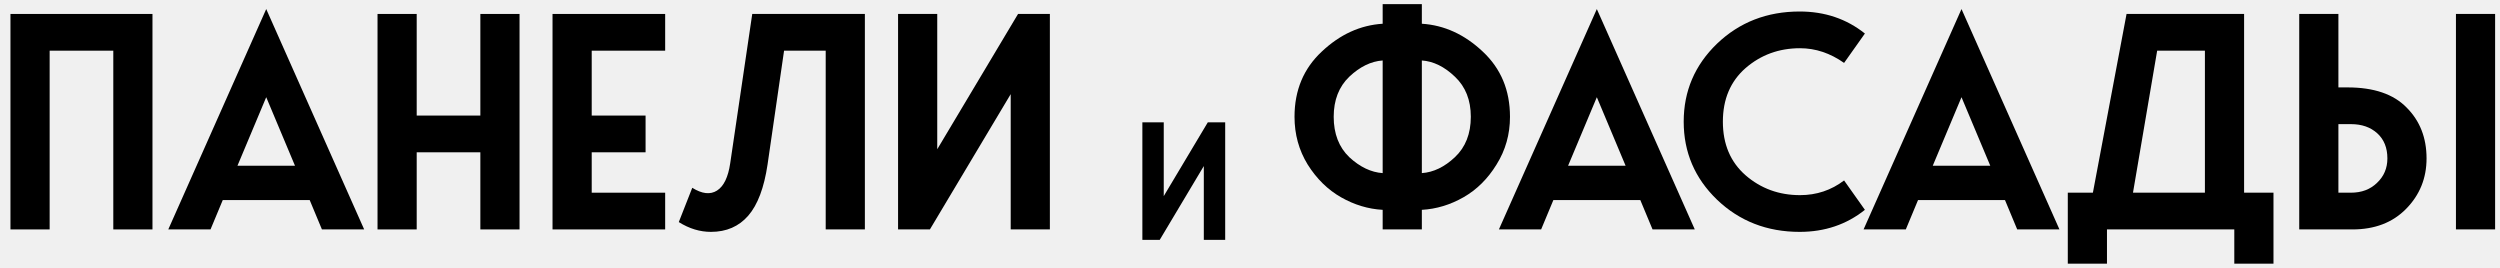
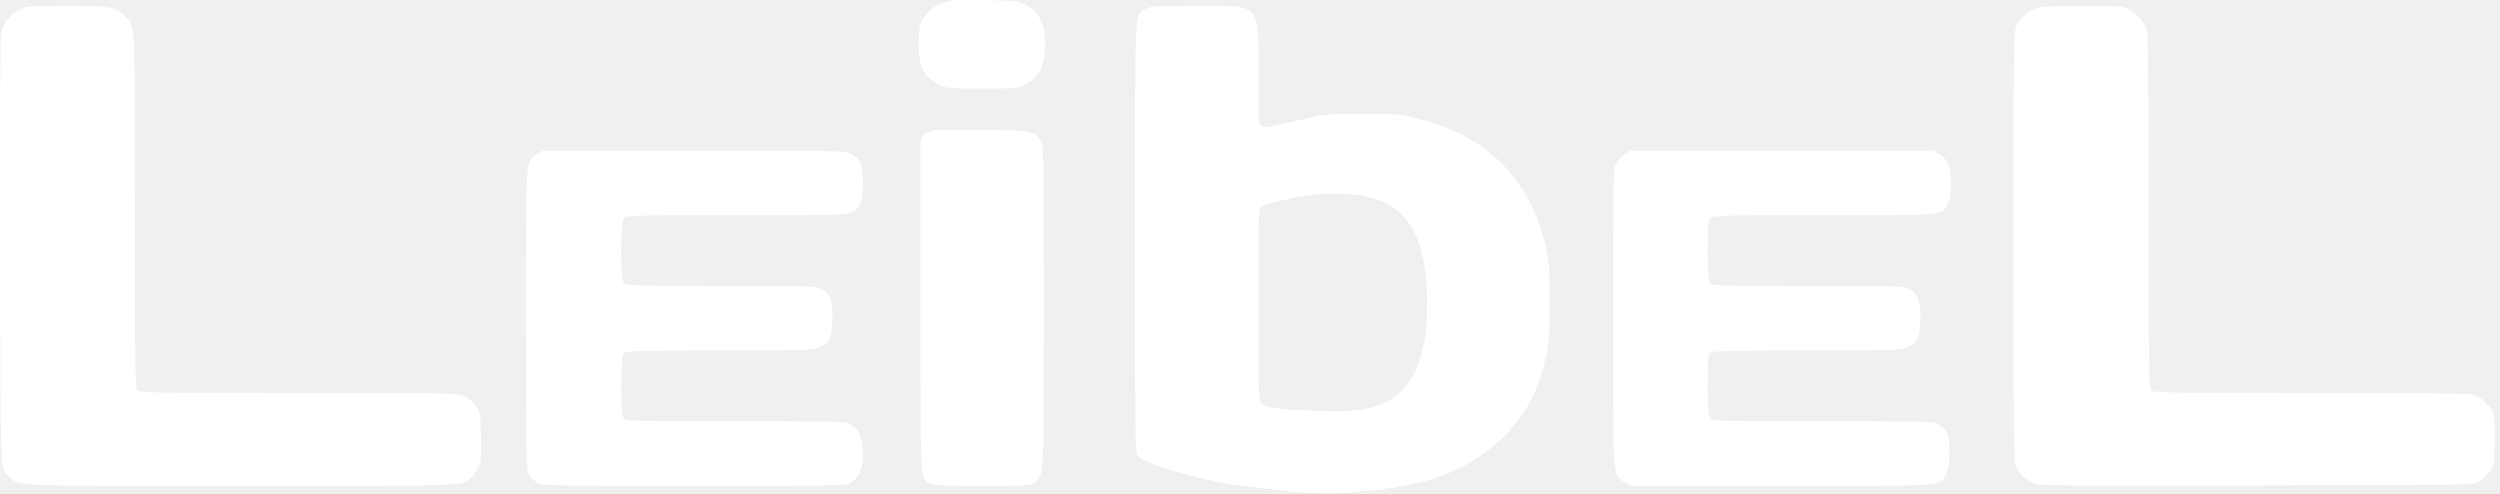
- <svg width="196" height="21" viewBox="0 0 196 21">
-   <path d="M183.331 6.853H184.051C186.115 6.853 187.659 7.381 188.682 8.436C189.722 9.476 190.242 10.804 190.242 12.42C190.242 13.971 189.706 15.291 188.634 16.379C187.579 17.451 186.179 17.987 184.435 17.987H180.26V1.094H183.331V6.853ZM195.617 17.987H192.546V1.094H195.617V17.987ZM183.331 15.107H184.315C185.147 15.107 185.827 14.851 186.355 14.339C186.899 13.827 187.171 13.188 187.171 12.42C187.171 11.588 186.907 10.932 186.379 10.452C185.851 9.972 185.163 9.732 184.315 9.732H183.331V15.107Z" />
-   <path d="M175.937 15.107H178.241V20.674H175.169V17.987H165.187V20.674H162.115V15.107H164.083L166.722 1.094H175.937V15.107ZM167.226 15.107H172.865V3.973H169.122L167.226 15.107Z" />
-   <path d="M158.149 17.987L157.19 15.683H150.375L149.415 17.987H146.104L153.782 0.71L161.461 17.987H158.149ZM151.527 12.996H156.038L153.782 7.62L151.527 12.996Z" />
-   <path d="M141.12 15.299C142.416 15.299 143.568 14.915 144.576 14.147L146.208 16.451C144.768 17.603 143.064 18.179 141.096 18.179C138.537 18.179 136.377 17.339 134.618 15.659C132.874 13.979 132.002 11.94 132.002 9.54C132.002 7.141 132.874 5.101 134.618 3.421C136.377 1.741 138.537 0.902 141.096 0.902C143.064 0.902 144.768 1.478 146.208 2.629L144.576 4.933C143.488 4.165 142.336 3.781 141.12 3.781C139.473 3.781 138.049 4.301 136.849 5.341C135.665 6.381 135.073 7.78 135.073 9.54C135.073 11.3 135.665 12.7 136.849 13.739C138.049 14.779 139.473 15.299 141.12 15.299Z" />
-   <path d="M129.56 17.987L128.6 15.683H121.785L120.825 17.987H117.514L125.192 0.71L132.871 17.987H129.56ZM122.937 12.996H127.448L125.192 7.62L122.937 12.996Z" />
-   <path d="M118.383 9.156C118.383 10.532 118.031 11.78 117.328 12.9C116.64 14.019 115.776 14.875 114.736 15.467C113.696 16.059 112.608 16.387 111.473 16.451V17.987H108.401V16.451C107.265 16.387 106.177 16.059 105.138 15.467C104.098 14.875 103.226 14.019 102.522 12.9C101.834 11.78 101.49 10.532 101.49 9.156C101.49 7.077 102.202 5.373 103.626 4.045C105.05 2.701 106.641 1.973 108.401 1.861V0.326H111.473V1.861C113.232 1.973 114.824 2.701 116.248 4.045C117.671 5.373 118.383 7.077 118.383 9.156ZM108.401 13.572V4.741C107.489 4.805 106.617 5.229 105.786 6.013C104.97 6.797 104.562 7.844 104.562 9.156C104.562 10.484 104.97 11.54 105.786 12.324C106.617 13.092 107.489 13.508 108.401 13.572ZM111.473 4.741V13.572C112.384 13.508 113.248 13.092 114.064 12.324C114.896 11.54 115.312 10.484 115.312 9.156C115.312 7.844 114.896 6.797 114.064 6.013C113.248 5.229 112.384 4.805 111.473 4.741Z" />
-   <path d="M91.238 9.589V15.374L94.693 9.589H96.055V18.803H94.379V13.018L90.924 18.803H89.562V9.589H91.238Z" />
-   <path d="M73.48 1.094V11.7L79.815 1.094H82.31V17.987H79.239V7.381L72.904 17.987H70.408V1.094H73.48Z" />
-   <path d="M67.806 1.094V17.987H64.735V3.973H61.471L60.176 12.9C59.904 14.723 59.4 16.059 58.664 16.907C57.928 17.755 56.952 18.179 55.736 18.179C54.873 18.179 54.033 17.923 53.217 17.411L54.273 14.723C55.041 15.203 55.688 15.275 56.216 14.939C56.744 14.603 57.088 13.891 57.248 12.804L58.976 1.094H67.806Z" />
-   <path d="M52.149 3.973H46.39V9.06H50.613V11.94H46.39V15.107H52.149V17.987H43.318V1.094H52.149V3.973Z" />
-   <path d="M37.66 1.094H40.732V17.987H37.66V11.94H32.669V17.987H29.598V1.094H32.669V9.06H37.66V1.094Z" />
-   <path d="M25.239 17.987L24.279 15.683H17.465L16.505 17.987H13.193L20.872 0.71L28.551 17.987H25.239ZM18.616 12.996H23.128L20.872 7.62L18.616 12.996Z" />
-   <path d="M11.954 1.094V17.987H8.883V3.973H3.892V17.987H0.82V1.094H11.954Z" />
+ <svg xmlns="http://www.w3.org/2000/svg" width="152" height="30" viewBox="0 0 152 30" fill="none">
+   <path fill-rule="evenodd" clip-rule="evenodd" d="M57.965 0.019C57.908 0.04 57.686 0.085 57.471 0.119C56.985 0.194 56.308 0.743 56.051 1.269C55.91 1.557 55.863 1.891 55.861 2.62C55.858 4.073 56.164 4.684 57.143 5.176C57.527 5.369 57.696 5.383 59.711 5.383C61.723 5.383 61.895 5.369 62.279 5.177C63.126 4.752 63.457 4.174 63.537 2.98C63.632 1.574 63.189 0.632 62.246 0.238C61.826 0.063 61.532 0.034 59.916 0.009C58.899 -0.006 58.021 -0.002 57.965 0.019ZM1.213 0.579C0.586 0.888 0.21 1.36 0.084 1.998C0.014 2.35 -0.013 6.873 0.006 15.388C0.036 29.472 -0.007 28.498 0.614 29.025C1.26 29.572 0.338 29.538 14.67 29.538C29.258 29.538 28.078 29.593 28.77 28.88C29.236 28.4 29.279 28.175 29.238 26.463C29.206 25.134 29.192 25.058 28.922 24.677C28.767 24.459 28.456 24.193 28.233 24.087C27.833 23.897 27.655 23.894 18.174 23.894C9.537 23.894 8.505 23.878 8.361 23.744C8.216 23.609 8.199 22.483 8.199 12.787C8.199 0.956 8.233 1.615 7.603 0.997C6.987 0.393 6.81 0.36 4.111 0.36C1.753 0.36 1.641 0.369 1.213 0.579ZM69.653 0.548C68.96 0.942 69.007 -0.065 69.007 14.451C69.007 26.943 69.016 27.603 69.19 27.75C69.853 28.309 73.369 29.301 75.529 29.539C75.924 29.583 76.641 29.667 77.121 29.726C79.859 30.062 80.921 30.079 83.386 29.831C84.335 29.736 84.6 29.691 86.109 29.375C89.708 28.622 92.649 26.124 93.632 22.985C94.174 21.258 94.218 20.908 94.218 18.393C94.217 16.299 94.189 15.883 93.994 15.045C93.014 10.834 90.455 8.277 86.134 7.193C85.14 6.944 84.958 6.929 82.873 6.927C81.511 6.925 80.468 6.968 80.151 7.039C79.869 7.101 79.152 7.266 78.559 7.404C77.966 7.543 77.33 7.676 77.145 7.702C76.496 7.791 76.505 7.834 76.505 4.437C76.505 0.091 76.755 0.36 72.706 0.361C70.186 0.361 69.958 0.375 69.653 0.548ZM123.702 0.519C123.224 0.753 122.821 1.137 122.613 1.556C122.431 1.923 122.423 2.49 122.42 14.976C122.418 26.53 122.436 28.054 122.577 28.368C122.78 28.82 123.088 29.126 123.572 29.357C123.944 29.535 124.328 29.54 137.2 29.515C150.402 29.49 150.445 29.489 150.728 29.293C150.884 29.184 151.154 28.933 151.326 28.734C151.64 28.373 151.64 28.372 151.674 26.977C151.693 26.209 151.678 25.435 151.642 25.258C151.563 24.866 150.941 24.199 150.488 24.023C150.219 23.918 148.375 23.894 140.558 23.894C131.968 23.894 130.941 23.878 130.797 23.744C130.652 23.609 130.635 22.491 130.635 12.873C130.635 5.117 130.603 2.052 130.518 1.788C130.363 1.307 129.889 0.783 129.397 0.549C129.033 0.376 128.79 0.361 126.505 0.364C124.436 0.367 123.958 0.394 123.702 0.519ZM56.535 7.989C56.149 8.099 55.904 8.477 55.962 8.874V18.624C55.962 29.536 55.936 29.086 56.565 29.388C56.825 29.514 57.341 29.538 59.743 29.538C62.529 29.538 62.618 29.532 62.894 29.331C63.483 28.899 63.46 29.335 63.459 18.659C63.459 9.076 63.454 8.819 63.259 8.52C62.879 7.94 62.745 7.918 59.601 7.918H56.783L56.535 7.989ZM32.633 9.394C31.944 9.831 31.978 9.316 31.978 19.398C31.978 28.012 31.988 28.552 32.163 28.849C32.264 29.022 32.495 29.248 32.676 29.351C32.996 29.532 33.261 29.537 42.198 29.537C51.236 29.537 51.397 29.534 51.731 29.344C52.234 29.058 52.465 28.503 52.465 27.577C52.465 26.651 52.234 26.095 51.731 25.809C51.399 25.621 51.228 25.616 44.747 25.616C38.845 25.616 38.086 25.599 37.943 25.465C37.807 25.339 37.781 25.019 37.781 23.463C37.781 21.907 37.807 21.587 37.943 21.461C38.086 21.328 38.756 21.311 43.772 21.311C48.965 21.311 49.469 21.297 49.791 21.143C50.431 20.84 50.565 20.559 50.604 19.447C50.644 18.309 50.494 17.872 49.961 17.569C49.661 17.399 49.339 17.389 43.874 17.389C38.766 17.389 38.086 17.371 37.943 17.238C37.702 17.015 37.702 13.458 37.943 13.234C38.086 13.1 38.85 13.084 44.799 13.083C51.168 13.083 51.509 13.074 51.81 12.903C52.313 12.618 52.469 12.191 52.469 11.108C52.469 10.041 52.32 9.69 51.726 9.352C51.398 9.166 51.19 9.162 42.196 9.162L33.001 9.161L32.633 9.394ZM98.794 9.377C98.608 9.495 98.37 9.742 98.265 9.925C98.084 10.243 98.075 10.685 98.075 19.348C98.075 29.488 98.03 28.852 98.783 29.321L99.132 29.538H108.32C118.577 29.538 117.864 29.586 118.3 28.864C118.479 28.567 118.515 28.345 118.515 27.535C118.515 26.431 118.392 26.101 117.868 25.803C117.551 25.623 117.303 25.616 110.844 25.616C104.895 25.616 104.132 25.599 103.988 25.465C103.853 25.339 103.827 25.019 103.827 23.463C103.827 21.907 103.853 21.587 103.988 21.461C104.131 21.328 104.807 21.311 109.869 21.311C115.11 21.311 115.617 21.297 115.94 21.143C116.565 20.846 116.713 20.552 116.753 19.525C116.797 18.42 116.612 17.855 116.115 17.572C115.808 17.398 115.522 17.389 109.98 17.389C104.479 17.389 104.158 17.379 103.997 17.214C103.851 17.064 103.827 16.778 103.827 15.22C103.827 13.579 103.845 13.385 104.015 13.242C104.185 13.098 104.812 13.084 110.902 13.084C118.428 13.084 118.06 13.118 118.418 12.384C118.563 12.087 118.614 11.761 118.615 11.123C118.618 10.122 118.454 9.718 117.909 9.379L117.56 9.161H108.346H99.132L98.794 9.377ZM82.359 11.834C84.266 12.029 85.515 12.908 86.172 14.514C86.533 15.397 86.769 16.918 86.773 18.382C86.783 22.694 85.404 24.699 82.242 24.966C81.094 25.062 77.796 24.928 77.201 24.76C76.455 24.549 76.505 24.986 76.505 18.633C76.505 15.484 76.533 12.839 76.568 12.754C76.651 12.552 76.907 12.431 77.616 12.258C79.481 11.802 80.853 11.679 82.359 11.834Z" fill="white" />
</svg>
